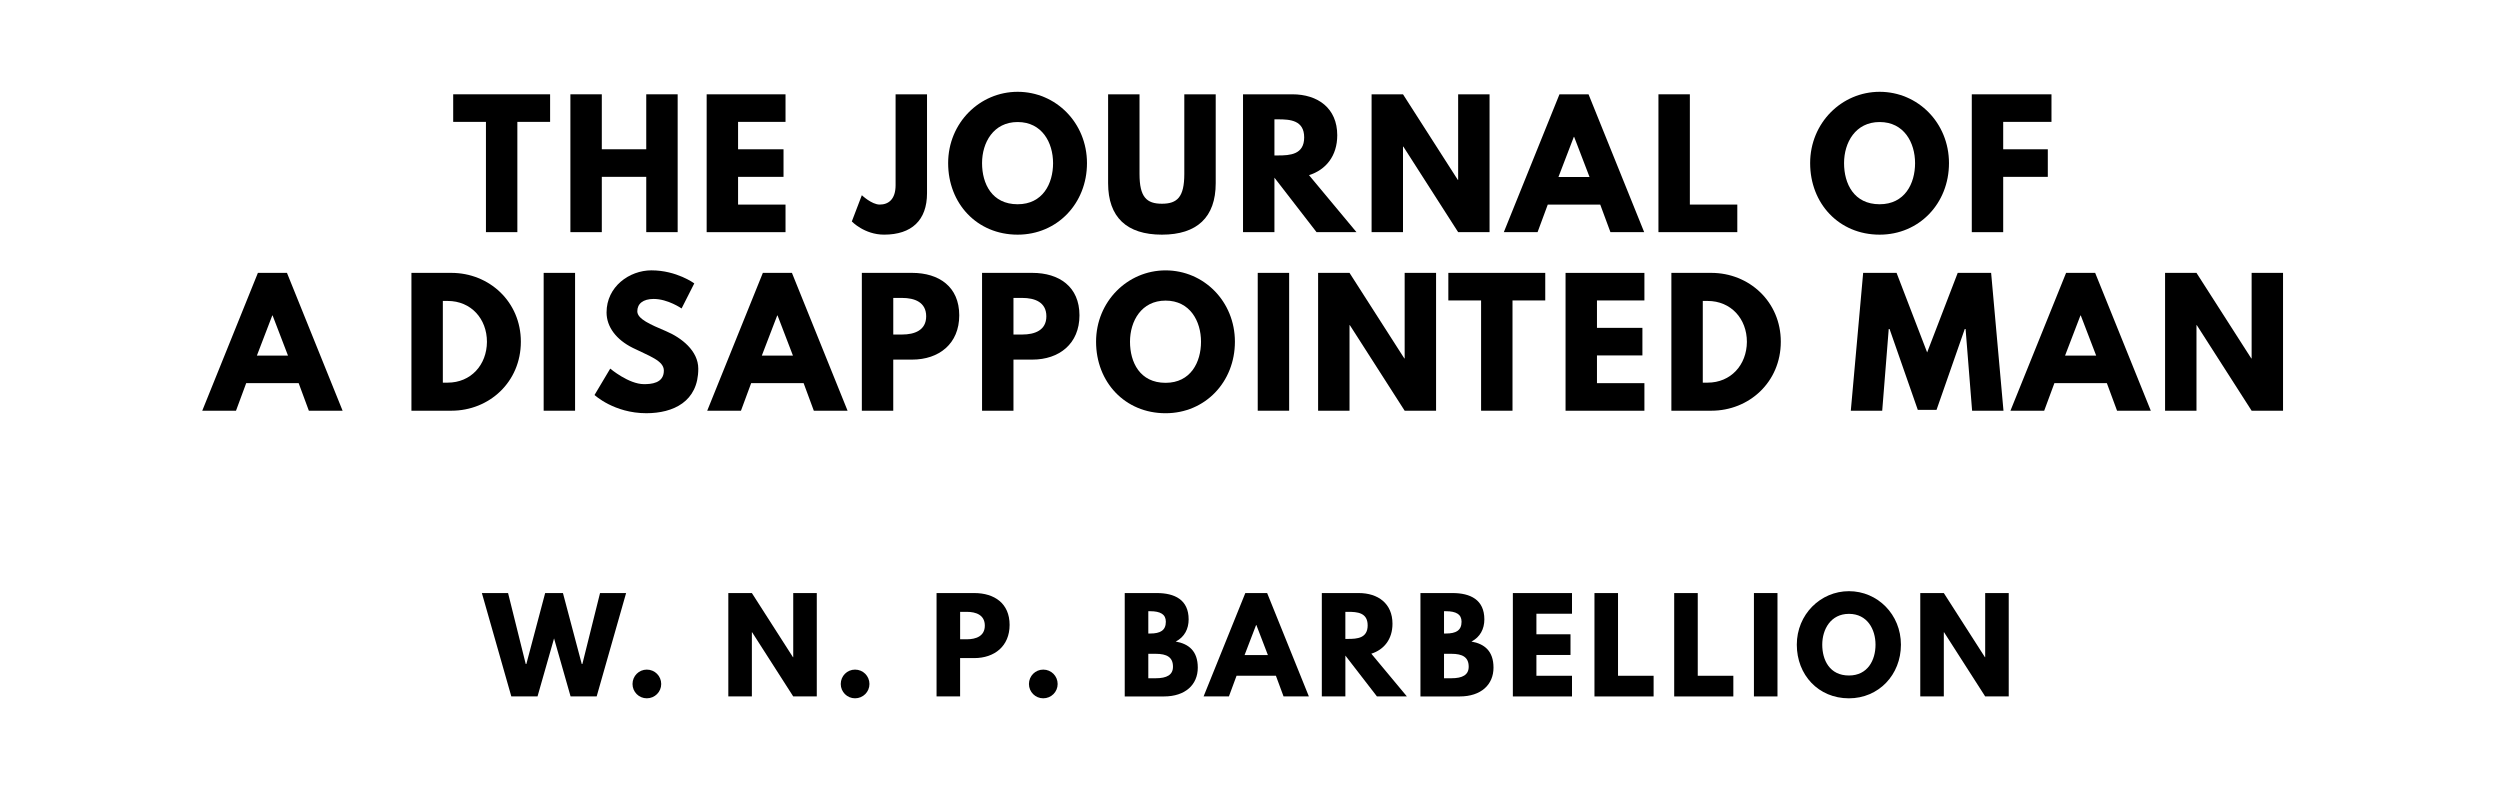
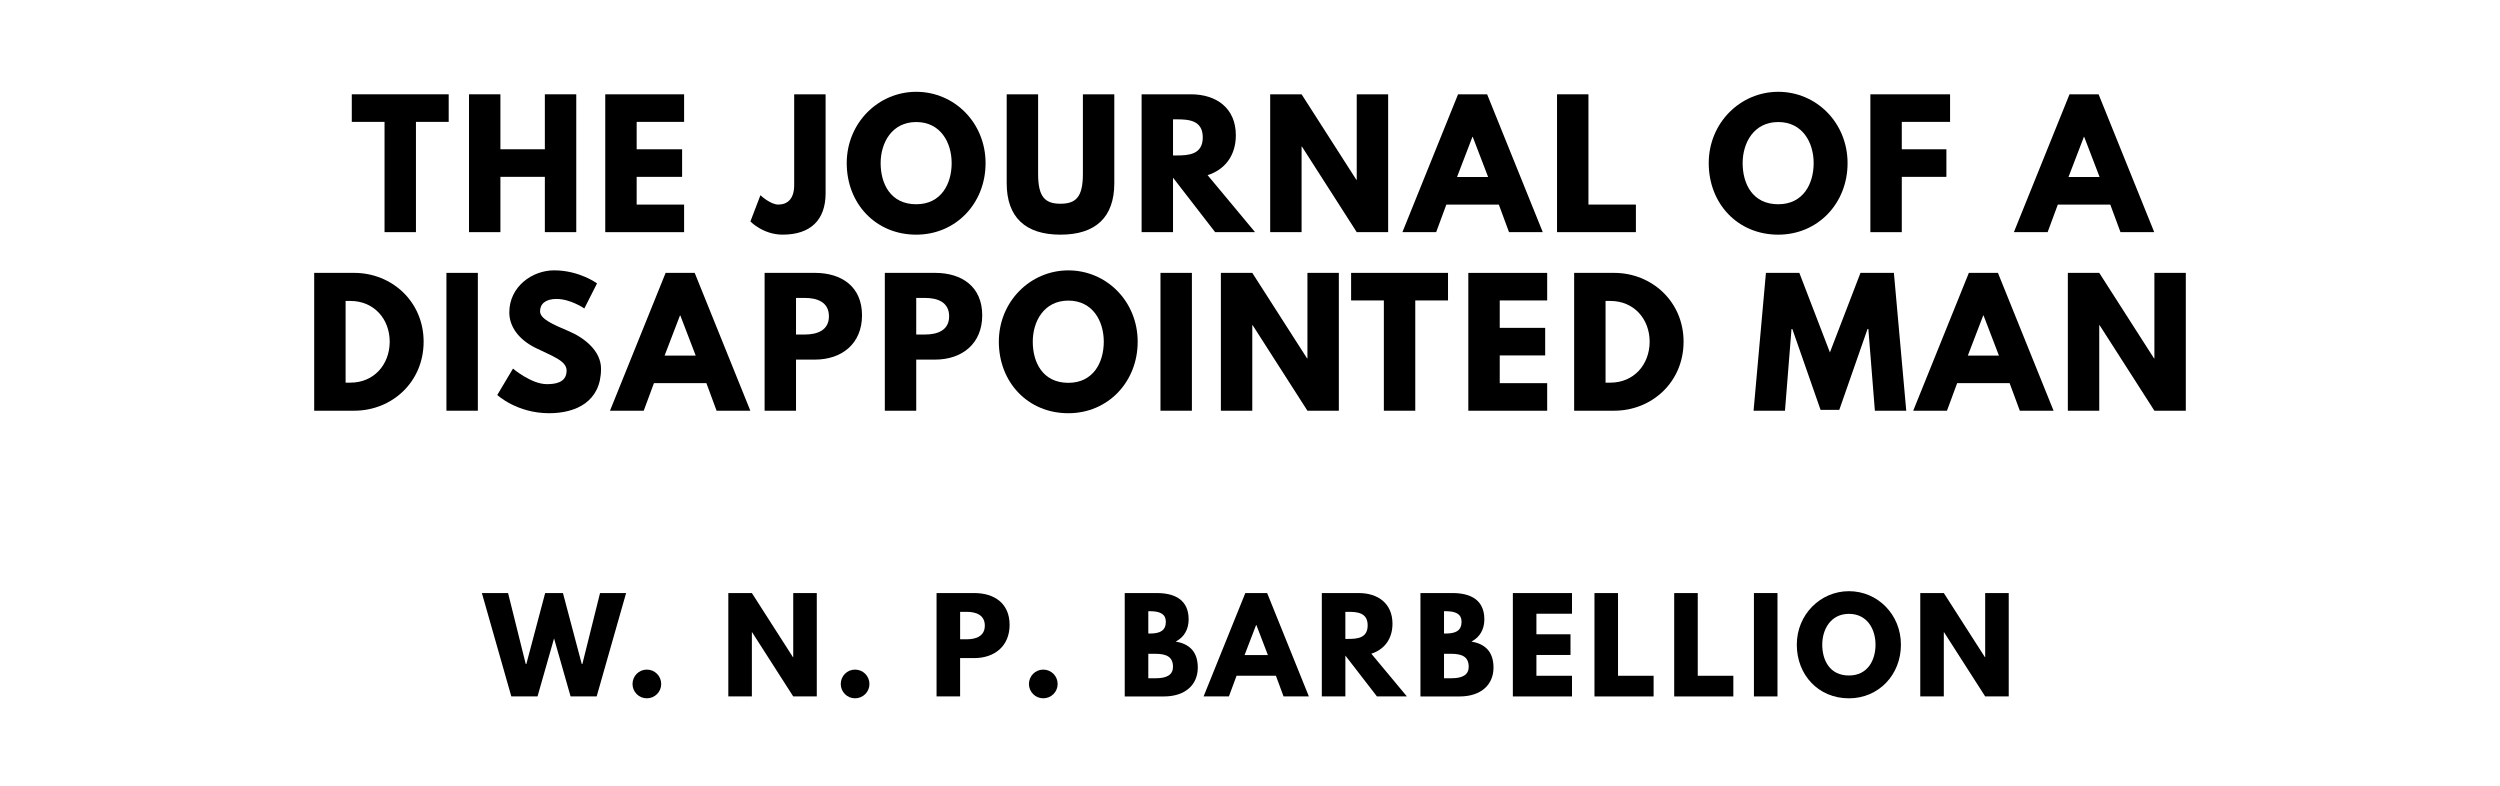
<svg xmlns="http://www.w3.org/2000/svg" version="1.1" viewBox="0 0 1400 440">
-   <g aria-label="THE JOURNAL OF">
-     <path d="M253.79,68.25l0.00-15.44l54.27,0.00l0.00,15.44l-18.34,0.00l0.00,61.75l-17.59,0.00l0.00-61.75l-18.34,0.00z" />
-     <path d="M337.01,99.03l0.00,30.97l-17.59,0.00l0.00-77.19l17.59,0.00l0.00,30.78l24.89,0.00l0.00-30.78l17.59,0.00l0.00,77.19l-17.59,0.00l0.00-30.97l-24.89,0.00z" />
-     <path d="M439.89,52.81l0.00,15.44l-26.57,0.00l0.00,15.35l25.45,0.00l0.00,15.44l-25.45,0.00l0.00,15.53l26.57,0.00l0.00,15.44l-44.16,0.00l0.00-77.19l44.16,0.00z" />
-     <path d="M519.13,52.81l0.00,55.39c0.00,15.16-8.61,23.20-24.05,23.20c-11.04,0.00-18.06-7.39-18.06-7.39l5.61-14.69s5.52,5.24,10.01,5.24c5.05,0.00,8.89-3.09,8.89-10.85l0.00-50.90l17.59,0.00z" />
-     <path d="M530.96,91.36c0.00-22.55,17.68-39.95,38.92-39.95c21.43,0.00,38.83,17.40,38.83,39.95s-16.65,40.05-38.83,40.05c-22.83,0.00-38.92-17.50-38.92-40.05z  M549.95,91.36c0.00,11.51,5.52,23.02,19.93,23.02c14.04,0.00,19.84-11.51,19.84-23.02s-6.18-23.02-19.84-23.02c-13.57,0.00-19.93,11.51-19.93,23.02z" />
-     <path d="M680.80,52.81l0.00,49.78c0.00,19.09-10.48,28.82-30.13,28.82s-30.13-9.73-30.13-28.82l0.00-49.78l17.59,0.00l0.00,44.63c0.00,12.91,3.93,16.65,12.54,16.65s12.54-3.74,12.54-16.65l0.00-44.63l17.59,0.00z" />
-     <path d="M696.09,52.81l27.60,0.00c14.32,0.00,25.17,7.77,25.17,22.92c0.00,11.60-6.36,19.37-15.81,22.36l26.57,31.91l-22.36,0.00l-23.58-30.50l0.00,30.50l-17.59,0.00l0.00-77.19z  M713.68,87.05l2.06,0.00c6.64,0.00,14.60-0.47,14.60-10.11s-7.95-10.11-14.60-10.11l-2.06,0.00l0.00,20.21z" />
-     <path d="M785.68,82.09l0.00,47.91l-17.59,0.00l0.00-77.19l17.59,0.00l30.69,47.91l0.19,0.00l0.00-47.91l17.59,0.00l0.00,77.19l-17.59,0.00l-30.69-47.91l-0.19,0.00z" />
-     <path d="M889.58,52.81l31.16,77.19l-18.90,0.00l-5.71-15.44l-29.38,0.00l-5.71,15.44l-18.90,0.00l31.16-77.19l16.28,0.00z  M890.14,99.12l-8.61-22.46l-0.19,0.00l-8.61,22.46l17.40,0.00z" />
-     <path d="M946.32,52.81l0.00,61.75l26.57,0.00l0.00,15.44l-44.16,0.00l0.00-77.19l17.59,0.00z" />
-     <path d="M1013.68,91.36c0.00-22.55,17.68-39.95,38.92-39.95c21.43,0.00,38.83,17.40,38.83,39.95s-16.65,40.05-38.83,40.05c-22.83,0.00-38.92-17.50-38.92-40.05z  M1032.67,91.36c0.00,11.51,5.52,23.02,19.93,23.02c14.04,0.00,19.84-11.51,19.84-23.02s-6.18-23.02-19.84-23.02c-13.57,0.00-19.93,11.51-19.93,23.02z" />
-     <path d="M1148.83,52.81l0.00,15.44l-27.04,0.00l0.00,15.35l24.98,0.00l0.00,15.44l-24.98,0.00l0.00,30.97l-17.59,0.00l0.00-77.19l44.63,0.00z" />
+   <g aria-label="THE JOURNAL OF A">
+     <path d="M197.00,68.25l0.00-15.44l54.27,0.00l0.00,15.44l-18.34,0.00l0.00,61.75l-17.59,0.00l0.00-61.75l-18.34,0.00z" />
+     <path d="M280.23,99.03l0.00,30.97l-17.59,0.00l0.00-77.19l17.59,0.00l0.00,30.78l24.89,0.00l0.00-30.78l17.59,0.00l0.00,77.19l-17.59,0.00l0.00-30.97l-24.89,0.00z" />
+     <path d="M383.10,52.81l0.00,15.44l-26.57,0.00l0.00,15.35l25.45,0.00l0.00,15.44l-25.45,0.00l0.00,15.53l26.57,0.00l0.00,15.44l-44.16,0.00l0.00-77.19l44.16,0.00z" />
+     <path d="M462.34,52.81l0.00,55.39c0.00,15.16-8.61,23.20-24.05,23.20c-11.04,0.00-18.06-7.39-18.06-7.39l5.61-14.69s5.52,5.24,10.01,5.24c5.05,0.00,8.89-3.09,8.89-10.85l0.00-50.90l17.59,0.00z" />
+     <path d="M474.17,91.36c0.00-22.55,17.68-39.95,38.92-39.95c21.43,0.00,38.83,17.40,38.83,39.95s-16.65,40.05-38.83,40.05c-22.83,0.00-38.92-17.50-38.92-40.05z  M493.16,91.36c0.00,11.51,5.52,23.02,19.93,23.02c14.04,0.00,19.84-11.51,19.84-23.02s-6.18-23.02-19.84-23.02c-13.57,0.00-19.93,11.51-19.93,23.02z" />
+     <path d="M624.01,52.81l0.00,49.78c0.00,19.09-10.48,28.82-30.13,28.82s-30.13-9.73-30.13-28.82l0.00-49.78l17.59,0.00l0.00,44.63c0.00,12.91,3.93,16.65,12.54,16.65s12.54-3.74,12.54-16.65l0.00-44.63l17.59,0.00z" />
+     <path d="M639.30,52.81l27.60,0.00c14.32,0.00,25.17,7.77,25.17,22.92c0.00,11.60-6.36,19.37-15.81,22.36l26.57,31.91l-22.36,0.00l-23.58-30.50l0.00,30.50l-17.59,0.00l0.00-77.19z  M656.89,87.05l2.06,0.00c6.64,0.00,14.60-0.47,14.60-10.11s-7.95-10.11-14.60-10.11l-2.06,0.00l0.00,20.21z" />
+     <path d="M728.89,82.09l0.00,47.91l-17.59,0.00l0.00-77.19l17.59,0.00l30.69,47.91l0.19,0.00l0.00-47.91l17.59,0.00l0.00,77.19l-17.59,0.00l-30.69-47.91l-0.19,0.00z" />
+     <path d="M832.79,52.81l31.16,77.19l-18.90,0.00l-5.71-15.44l-29.38,0.00l-5.71,15.44l-18.90,0.00l31.16-77.19l16.28,0.00z  M833.35,99.12l-8.61-22.46l-0.19,0.00l-8.61,22.46l17.40,0.00z" />
+     <path d="M889.53,52.81l0.00,61.75l26.57,0.00l0.00,15.44l-44.16,0.00l0.00-77.19l17.59,0.00z" />
+     <path d="M956.89,91.36c0.00-22.55,17.68-39.95,38.92-39.95c21.43,0.00,38.83,17.40,38.83,39.95s-16.65,40.05-38.83,40.05c-22.83,0.00-38.92-17.50-38.92-40.05z  M975.88,91.36c0.00,11.51,5.52,23.02,19.93,23.02c14.04,0.00,19.84-11.51,19.84-23.02s-6.18-23.02-19.84-23.02c-13.57,0.00-19.93,11.51-19.93,23.02z" />
+     <path d="M1092.04,52.81l0.00,15.44l-27.04,0.00l0.00,15.35l24.98,0.00l0.00,15.44l-24.98,0.00l0.00,30.97l-17.59,0.00l0.00-77.19l44.63,0.00z" />
+     <path d="M1175.21,52.81l31.16,77.19l-18.90,0.00l-5.71-15.44l-29.38,0.00l-5.71,15.44l-18.90,0.00l31.16-77.19l16.28,0.00z  M1175.77,99.12l-8.61-22.46l-0.19,0.00l-8.61,22.46l17.40,0.00z" />
  </g>
-   <g aria-label="A DISAPPOINTED MAN">
-     <path d="M160.70,152.81l31.16,77.19l-18.90,0.00l-5.71-15.44l-29.38,0.00l-5.71,15.44l-18.90,0.00l31.16-77.19l16.28,0.00z  M161.27,199.12l-8.61-22.46l-0.19,0.00l-8.61,22.46l17.40,0.00z" />
-     <path d="M230.40,152.81l22.36,0.00c21.15,0.00,38.92,16.09,38.92,38.55c0.00,22.55-17.68,38.64-38.92,38.64l-22.36,0.00l0.00-77.19z  M247.99,214.28l2.71,0.00c13.01,0.00,21.89-9.92,21.99-22.83c0.00-12.91-8.89-22.92-21.99-22.92l-2.71,0.00l0.00,45.75z" />
-     <path d="M322.04,152.81l0.00,77.19l-17.59,0.00l0.00-77.19l17.59,0.00z" />
-     <path d="M364.85,151.40c14.04,0.00,23.95,7.30,23.95,7.30l-7.11,14.04s-7.67-5.33-15.63-5.33c-5.99,0.00-9.17,2.71-9.17,6.92c0.00,4.30,7.30,7.39,16.09,11.13c8.61,3.65,18.06,10.95,18.06,21.05c0.00,18.43-14.04,24.89-29.10,24.89c-18.06,0.00-29.01-10.20-29.01-10.20l8.80-14.78s10.29,8.70,18.90,8.70c3.84,0.00,11.13-0.37,11.13-7.58c0.00-5.61-8.23-8.14-17.40-12.73c-9.26-4.58-14.69-11.79-14.69-19.84c0.00-14.41,12.73-23.58,25.17-23.58z" />
-     <path d="M443.48,152.81l31.16,77.19l-18.90,0.00l-5.71-15.44l-29.38,0.00l-5.71,15.44l-18.90,0.00l31.16-77.19l16.28,0.00z  M444.04,199.12l-8.61-22.46l-0.19,0.00l-8.61,22.46l17.40,0.00z" />
-     <path d="M482.63,152.81l28.16,0.00c15.06,0.00,26.39,7.77,26.39,23.77c0.00,15.91-11.32,24.80-26.39,24.80l-10.57,0.00l0.00,28.63l-17.59,0.00l0.00-77.19z  M500.23,187.33l4.96,0.00c6.92,0.00,13.47-2.34,13.47-10.20c0.00-7.95-6.55-10.29-13.47-10.29l-4.96,0.00l0.00,20.49z" />
-     <path d="M549.95,152.81l28.16,0.00c15.06,0.00,26.39,7.77,26.39,23.77c0.00,15.91-11.32,24.80-26.39,24.80l-10.57,0.00l0.00,28.63l-17.59,0.00l0.00-77.19z  M567.54,187.33l4.96,0.00c6.92,0.00,13.47-2.34,13.47-10.20c0.00-7.95-6.55-10.29-13.47-10.29l-4.96,0.00l0.00,20.49z" />
-     <path d="M613.80,191.36c0.00-22.55,17.68-39.95,38.92-39.95c21.43,0.00,38.83,17.40,38.83,39.95s-16.65,40.05-38.83,40.05c-22.83,0.00-38.92-17.50-38.92-40.05z  M632.80,191.36c0.00,11.51,5.52,23.02,19.93,23.02c14.04,0.00,19.84-11.51,19.84-23.02s-6.18-23.02-19.84-23.02c-13.57,0.00-19.93,11.51-19.93,23.02z" />
-     <path d="M721.92,152.81l0.00,77.19l-17.59,0.00l0.00-77.19l17.59,0.00z" />
-     <path d="M755.73,182.09l0.00,47.91l-17.59,0.00l0.00-77.19l17.59,0.00l30.69,47.91l0.19,0.00l0.00-47.91l17.59,0.00l0.00,77.19l-17.59,0.00l-30.69-47.91l-0.19,0.00z" />
-     <path d="M811.07,168.25l0.00-15.44l54.27,0.00l0.00,15.44l-18.34,0.00l0.00,61.75l-17.59,0.00l0.00-61.75l-18.34,0.00z" />
-     <path d="M920.87,152.81l0.00,15.44l-26.57,0.00l0.00,15.35l25.45,0.00l0.00,15.44l-25.45,0.00l0.00,15.53l26.57,0.00l0.00,15.44l-44.16,0.00l0.00-77.19l44.16,0.00z" />
-     <path d="M935.97,152.81l22.36,0.00c21.15,0.00,38.92,16.09,38.92,38.55c0.00,22.55-17.68,38.64-38.92,38.64l-22.36,0.00l0.00-77.19z  M953.56,214.28l2.71,0.00c13.01,0.00,21.89-9.92,21.99-22.83c0.00-12.91-8.89-22.92-21.99-22.92l-2.71,0.00l0.00,45.75z" />
-     <path d="M1104.38,230.00l-3.65-45.75l-0.47,0.00l-15.81,45.29l-10.48,0.00l-15.81-45.29l-0.47,0.00l-3.65,45.75l-17.59,0.00l6.92-77.19l18.71,0.00l17.12,44.54l17.12-44.54l18.71,0.00l6.92,77.19l-17.59,0.00z" />
-     <path d="M1173.29,152.81l31.16,77.19l-18.90,0.00l-5.71-15.44l-29.38,0.00l-5.71,15.44l-18.90,0.00l31.16-77.19l16.28,0.00z  M1173.85,199.12l-8.61-22.46l-0.19,0.00l-8.61,22.46l17.40,0.00z" />
-     <path d="M1230.03,182.09l0.00,47.91l-17.59,0.00l0.00-77.19l17.59,0.00l30.69,47.91l0.19,0.00l0.00-47.91l17.59,0.00l0.00,77.19l-17.59,0.00l-30.69-47.91l-0.19,0.00z" />
+   <g aria-label="DISAPPOINTED MAN">
+     <path d="M175.95,152.81l22.36,0.00c21.15,0.00,38.92,16.09,38.92,38.55c0.00,22.55-17.68,38.64-38.92,38.64l-22.36,0.00l0.00-77.19z  M193.54,214.28l2.71,0.00c13.01,0.00,21.89-9.92,21.99-22.83c0.00-12.91-8.89-22.92-21.99-22.92l-2.71,0.00l0.00,45.75z" />
+     <path d="M267.59,152.81l0.00,77.19l-17.59,0.00l0.00-77.19l17.59,0.00z" />
+     <path d="M310.39,151.40c14.04,0.00,23.95,7.30,23.95,7.30l-7.11,14.04s-7.67-5.33-15.63-5.33c-5.99,0.00-9.17,2.71-9.17,6.92c0.00,4.30,7.30,7.39,16.09,11.13c8.61,3.65,18.06,10.95,18.06,21.05c0.00,18.43-14.04,24.89-29.10,24.89c-18.06,0.00-29.01-10.20-29.01-10.20l8.80-14.78s10.29,8.70,18.90,8.70c3.84,0.00,11.13-0.37,11.13-7.58c0.00-5.61-8.23-8.14-17.40-12.73c-9.26-4.58-14.69-11.79-14.69-19.84c0.00-14.41,12.73-23.58,25.17-23.58z" />
+     <path d="M389.03,152.81l31.16,77.19l-18.90,0.00l-5.71-15.44l-29.38,0.00l-5.71,15.44l-18.90,0.00l31.16-77.19l16.28,0.00z  M389.59,199.12l-8.61-22.46l-0.19,0.00l-8.61,22.46l17.40,0.00z" />
+     <path d="M428.18,152.81l28.16,0.00c15.06,0.00,26.39,7.77,26.39,23.77c0.00,15.91-11.32,24.80-26.39,24.80l-10.57,0.00l0.00,28.63l-17.59,0.00l0.00-77.19z  M445.77,187.33l4.96,0.00c6.92,0.00,13.47-2.34,13.47-10.20c0.00-7.95-6.55-10.29-13.47-10.29l-4.96,0.00l0.00,20.49z" />
+     <path d="M495.50,152.81l28.16,0.00c15.06,0.00,26.39,7.77,26.39,23.77c0.00,15.91-11.32,24.80-26.39,24.80l-10.57,0.00l0.00,28.63l-17.59,0.00l0.00-77.19z  M513.09,187.33l4.96,0.00c6.92,0.00,13.47-2.34,13.47-10.20c0.00-7.95-6.55-10.29-13.47-10.29l-4.96,0.00l0.00,20.49z" />
+     <path d="M559.35,191.36c0.00-22.55,17.68-39.95,38.92-39.95c21.43,0.00,38.83,17.40,38.83,39.95s-16.65,40.05-38.83,40.05c-22.83,0.00-38.92-17.50-38.92-40.05z  M578.35,191.36c0.00,11.51,5.52,23.02,19.93,23.02c14.04,0.00,19.84-11.51,19.84-23.02s-6.18-23.02-19.84-23.02c-13.57,0.00-19.93,11.51-19.93,23.02z" />
+     <path d="M667.46,152.81l0.00,77.19l-17.59,0.00l0.00-77.19l17.59,0.00z" />
+     <path d="M701.28,182.09l0.00,47.91l-17.59,0.00l0.00-77.19l17.59,0.00l30.69,47.91l0.19,0.00l0.00-47.91l17.59,0.00l0.00,77.19l-17.59,0.00l-30.69-47.91l-0.19,0.00z" />
+     <path d="M756.62,168.25l0.00-15.44l54.27,0.00l0.00,15.44l-18.34,0.00l0.00,61.75l-17.59,0.00l0.00-61.75l-18.34,0.00z" />
+     <path d="M866.42,152.81l0.00,15.44l-26.57,0.00l0.00,15.35l25.45,0.00l0.00,15.44l-25.45,0.00l0.00,15.53l26.57,0.00l0.00,15.44l-44.16,0.00l0.00-77.19l44.16,0.00z" />
+     <path d="M881.52,152.81l22.36,0.00c21.15,0.00,38.92,16.09,38.92,38.55c0.00,22.55-17.68,38.64-38.92,38.64l-22.36,0.00l0.00-77.19z  M899.11,214.28l2.71,0.00c13.01,0.00,21.89-9.92,21.99-22.83c0.00-12.91-8.89-22.92-21.99-22.92l-2.71,0.00l0.00,45.75z" />
+     <path d="M1049.93,230.00l-3.65-45.75l-0.47,0.00l-15.81,45.29l-10.48,0.00l-15.81-45.29l-0.47,0.00l-3.65,45.75l-17.59,0.00l6.92-77.19l18.71,0.00l17.12,44.54l17.12-44.54l18.71,0.00l6.92,77.19l-17.59,0.00z" />
+     <path d="M1118.84,152.81l31.16,77.19l-18.90,0.00l-5.71-15.44l-29.38,0.00l-5.71,15.44l-18.90,0.00l31.16-77.19l16.28,0.00z  M1119.40,199.12l-8.61-22.46l-0.19,0.00l-8.61,22.46l17.40,0.00z" />
+     <path d="M1175.58,182.09l0.00,47.91l-17.59,0.00l0.00-77.19l17.59,0.00l30.69,47.91l0.19,0.00l0.00-47.91l17.59,0.00l0.00,77.19l-17.59,0.00l-30.69-47.91l-0.19,0.00z" />
  </g>
  <g aria-label="W. N. P. BARBELLION">
    <path d="M319.53,390.00l-9.26-32.49l-9.26,32.49l-14.67,0.00l-16.49-57.89l14.67,0.00l9.89,39.72l0.35,0.00l10.53-39.72l9.96,0.00l10.53,39.72l0.35,0.00l9.89-39.72l14.60,0.00l-16.49,57.89l-14.60,0.00z" />
    <path d="M362.21,374.98c4.49,0.00,8.07,3.58,8.07,8.07c0.00,4.42-3.58,8.00-8.07,8.00c-4.42,0.00-8.00-3.58-8.00-8.00c0.00-4.49,3.58-8.07,8.00-8.07z" />
    <path d="M421.05,354.07l0.00,35.93l-13.19,0.00l0.00-57.89l13.19,0.00l23.02,35.93l0.14,0.00l0.00-35.93l13.19,0.00l0.00,57.89l-13.19,0.00l-23.02-35.93l-0.14,0.00z" />
    <path d="M478.82,374.98c4.49,0.00,8.07,3.58,8.07,8.07c0.00,4.42-3.58,8.00-8.07,8.00c-4.42,0.00-8.00-3.58-8.00-8.00c0.00-4.49,3.58-8.07,8.00-8.07z" />
    <path d="M524.47,332.11l21.12,0.00c11.30,0.00,19.79,5.82,19.79,17.82c0.00,11.93-8.49,18.60-19.79,18.60l-7.93,0.00l0.00,21.47l-13.19,0.00l0.00-57.89z  M537.67,358.00l3.72,0.00c5.19,0.00,10.11-1.75,10.11-7.65c0.00-5.96-4.91-7.72-10.11-7.72l-3.72,0.00l0.00,15.37z" />
    <path d="M584.21,374.98c4.49,0.00,8.07,3.58,8.07,8.07c0.00,4.42-3.58,8.00-8.07,8.00c-4.42,0.00-8.00-3.58-8.00-8.00c0.00-4.49,3.58-8.07,8.00-8.07z" />
    <path d="M629.86,332.11l17.96,0.00c9.96,0.00,17.82,3.72,17.82,14.74c0.00,5.33-2.32,9.89-7.23,12.42c7.23,1.26,12.35,5.26,12.35,14.60c0.00,9.54-6.95,16.14-18.95,16.14l-21.96,0.00l0.00-57.89z  M643.05,354.77l1.05,0.00c5.68,0.00,8.77-1.75,8.77-6.60c0.00-4.14-3.02-5.89-8.77-5.89l-1.05,0.00l0.00,12.49z  M643.05,379.82l4.14,0.00c6.25,0.00,9.68-1.89,9.68-6.46c0.00-5.33-3.44-7.23-9.68-7.23l-4.14,0.00l0.00,13.68z" />
    <path d="M709.60,332.11l23.37,57.89l-14.18,0.00l-4.28-11.58l-22.04,0.00l-4.28,11.58l-14.18,0.00l23.37-57.89l12.21,0.00z  M710.02,366.84l-6.46-16.84l-0.14,0.00l-6.46,16.84l13.05,0.00z" />
    <path d="M740.21,332.11l20.70,0.00c10.74,0.00,18.88,5.82,18.88,17.19c0.00,8.70-4.77,14.53-11.86,16.77l19.93,23.93l-16.77,0.00l-17.68-22.88l0.00,22.88l-13.19,0.00l0.00-57.89z  M753.40,357.79l1.54,0.00c4.98,0.00,10.95-0.35,10.95-7.58s-5.96-7.58-10.95-7.58l-1.54,0.00l0.00,15.16z" />
    <path d="M795.46,332.11l17.96,0.00c9.96,0.00,17.82,3.72,17.82,14.74c0.00,5.33-2.32,9.89-7.23,12.42c7.23,1.26,12.35,5.26,12.35,14.60c0.00,9.54-6.95,16.14-18.95,16.14l-21.96,0.00l0.00-57.89z  M808.65,354.77l1.05,0.00c5.68,0.00,8.77-1.75,8.77-6.60c0.00-4.14-3.02-5.89-8.77-5.89l-1.05,0.00l0.00,12.49z  M808.65,379.82l4.14,0.00c6.25,0.00,9.68-1.89,9.68-6.46c0.00-5.33-3.44-7.23-9.68-7.23l-4.14,0.00l0.00,13.68z" />
    <path d="M880.32,332.11l0.00,11.58l-19.93,0.00l0.00,11.51l19.09,0.00l0.00,11.58l-19.09,0.00l0.00,11.65l19.93,0.00l0.00,11.58l-33.12,0.00l0.00-57.89l33.12,0.00z" />
    <path d="M906.09,332.11l0.00,46.32l19.93,0.00l0.00,11.58l-33.12,0.00l0.00-57.89l13.19,0.00z" />
    <path d="M950.74,332.11l0.00,46.32l19.93,0.00l0.00,11.58l-33.12,0.00l0.00-57.89l13.19,0.00z" />
    <path d="M995.39,332.11l0.00,57.89l-13.19,0.00l0.00-57.89l13.19,0.00z" />
    <path d="M1006.21,361.02c0.00-16.91,13.26-29.96,29.19-29.96c16.07,0.00,29.12,13.05,29.12,29.96s-12.49,30.04-29.12,30.04c-17.12,0.00-29.19-13.12-29.19-30.04z  M1020.46,361.02c0.00,8.63,4.14,17.26,14.95,17.26c10.53,0.00,14.88-8.63,14.88-17.26s-4.63-17.26-14.88-17.26c-10.18,0.00-14.95,8.63-14.95,17.26z" />
    <path d="M1088.54,354.07l0.00,35.93l-13.19,0.00l0.00-57.89l13.19,0.00l23.02,35.93l0.14,0.00l0.00-35.93l13.19,0.00l0.00,57.89l-13.19,0.00l-23.02-35.93l-0.14,0.00z" />
  </g>
</svg>
